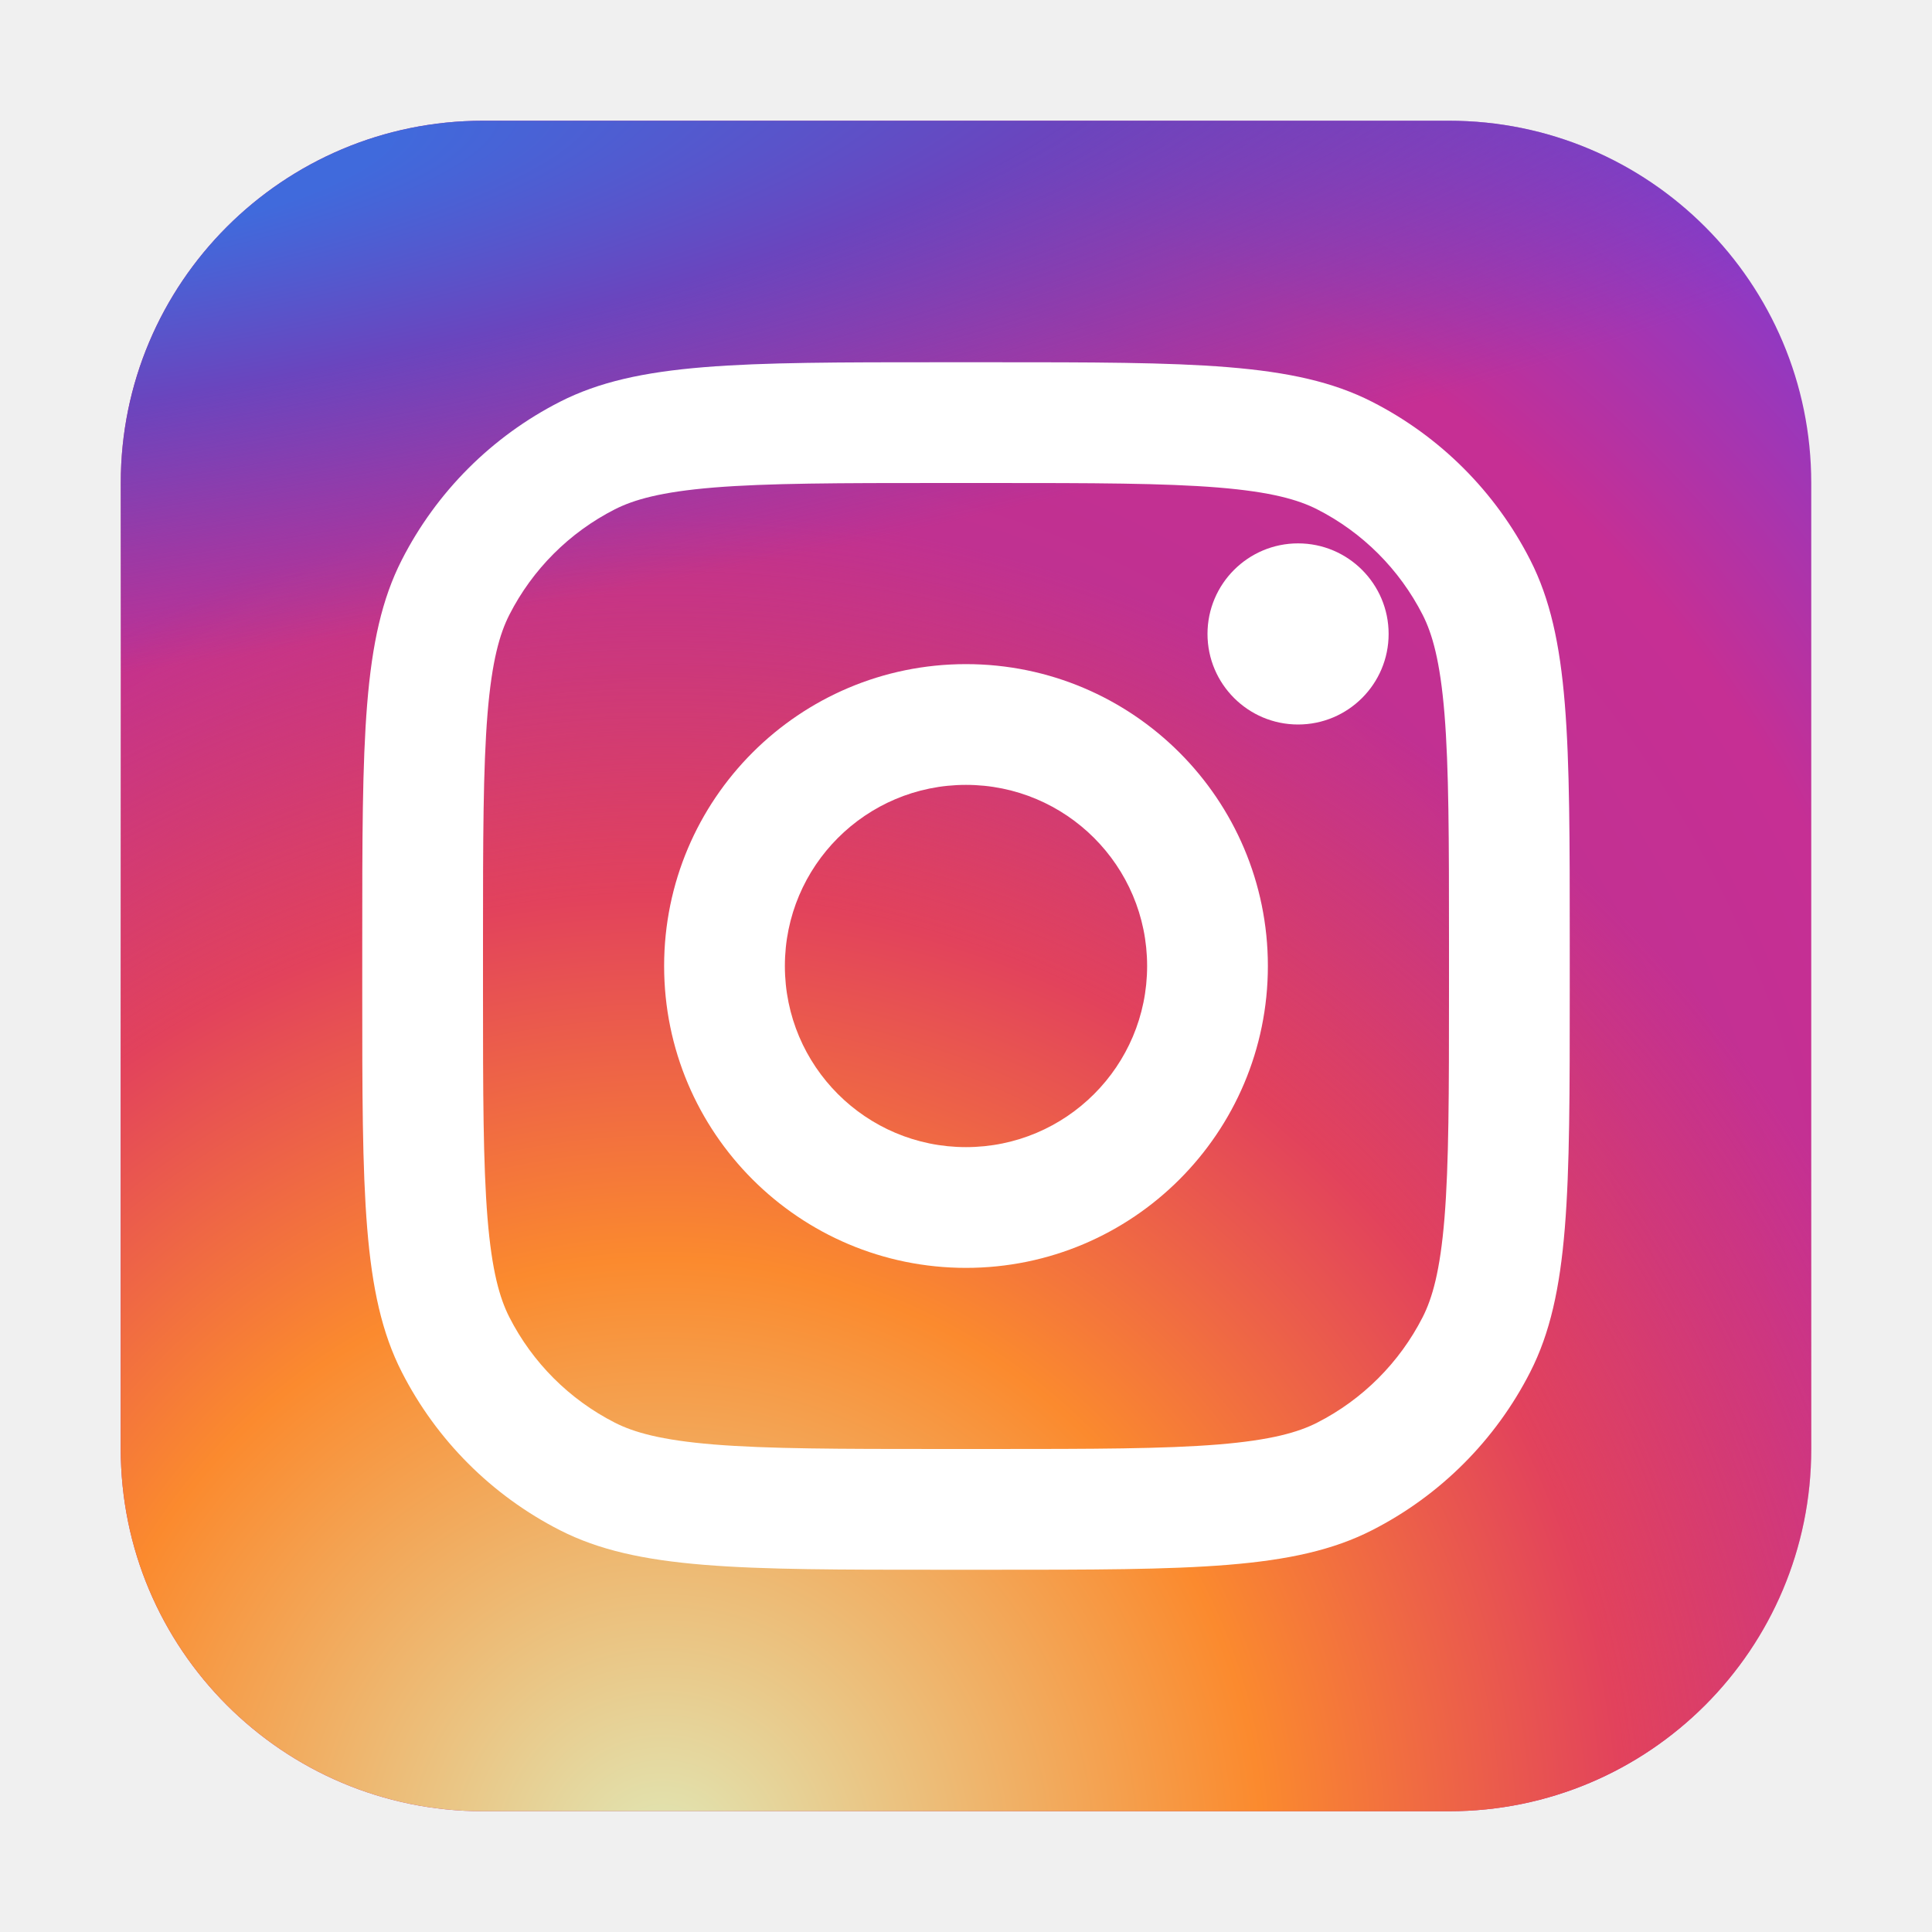
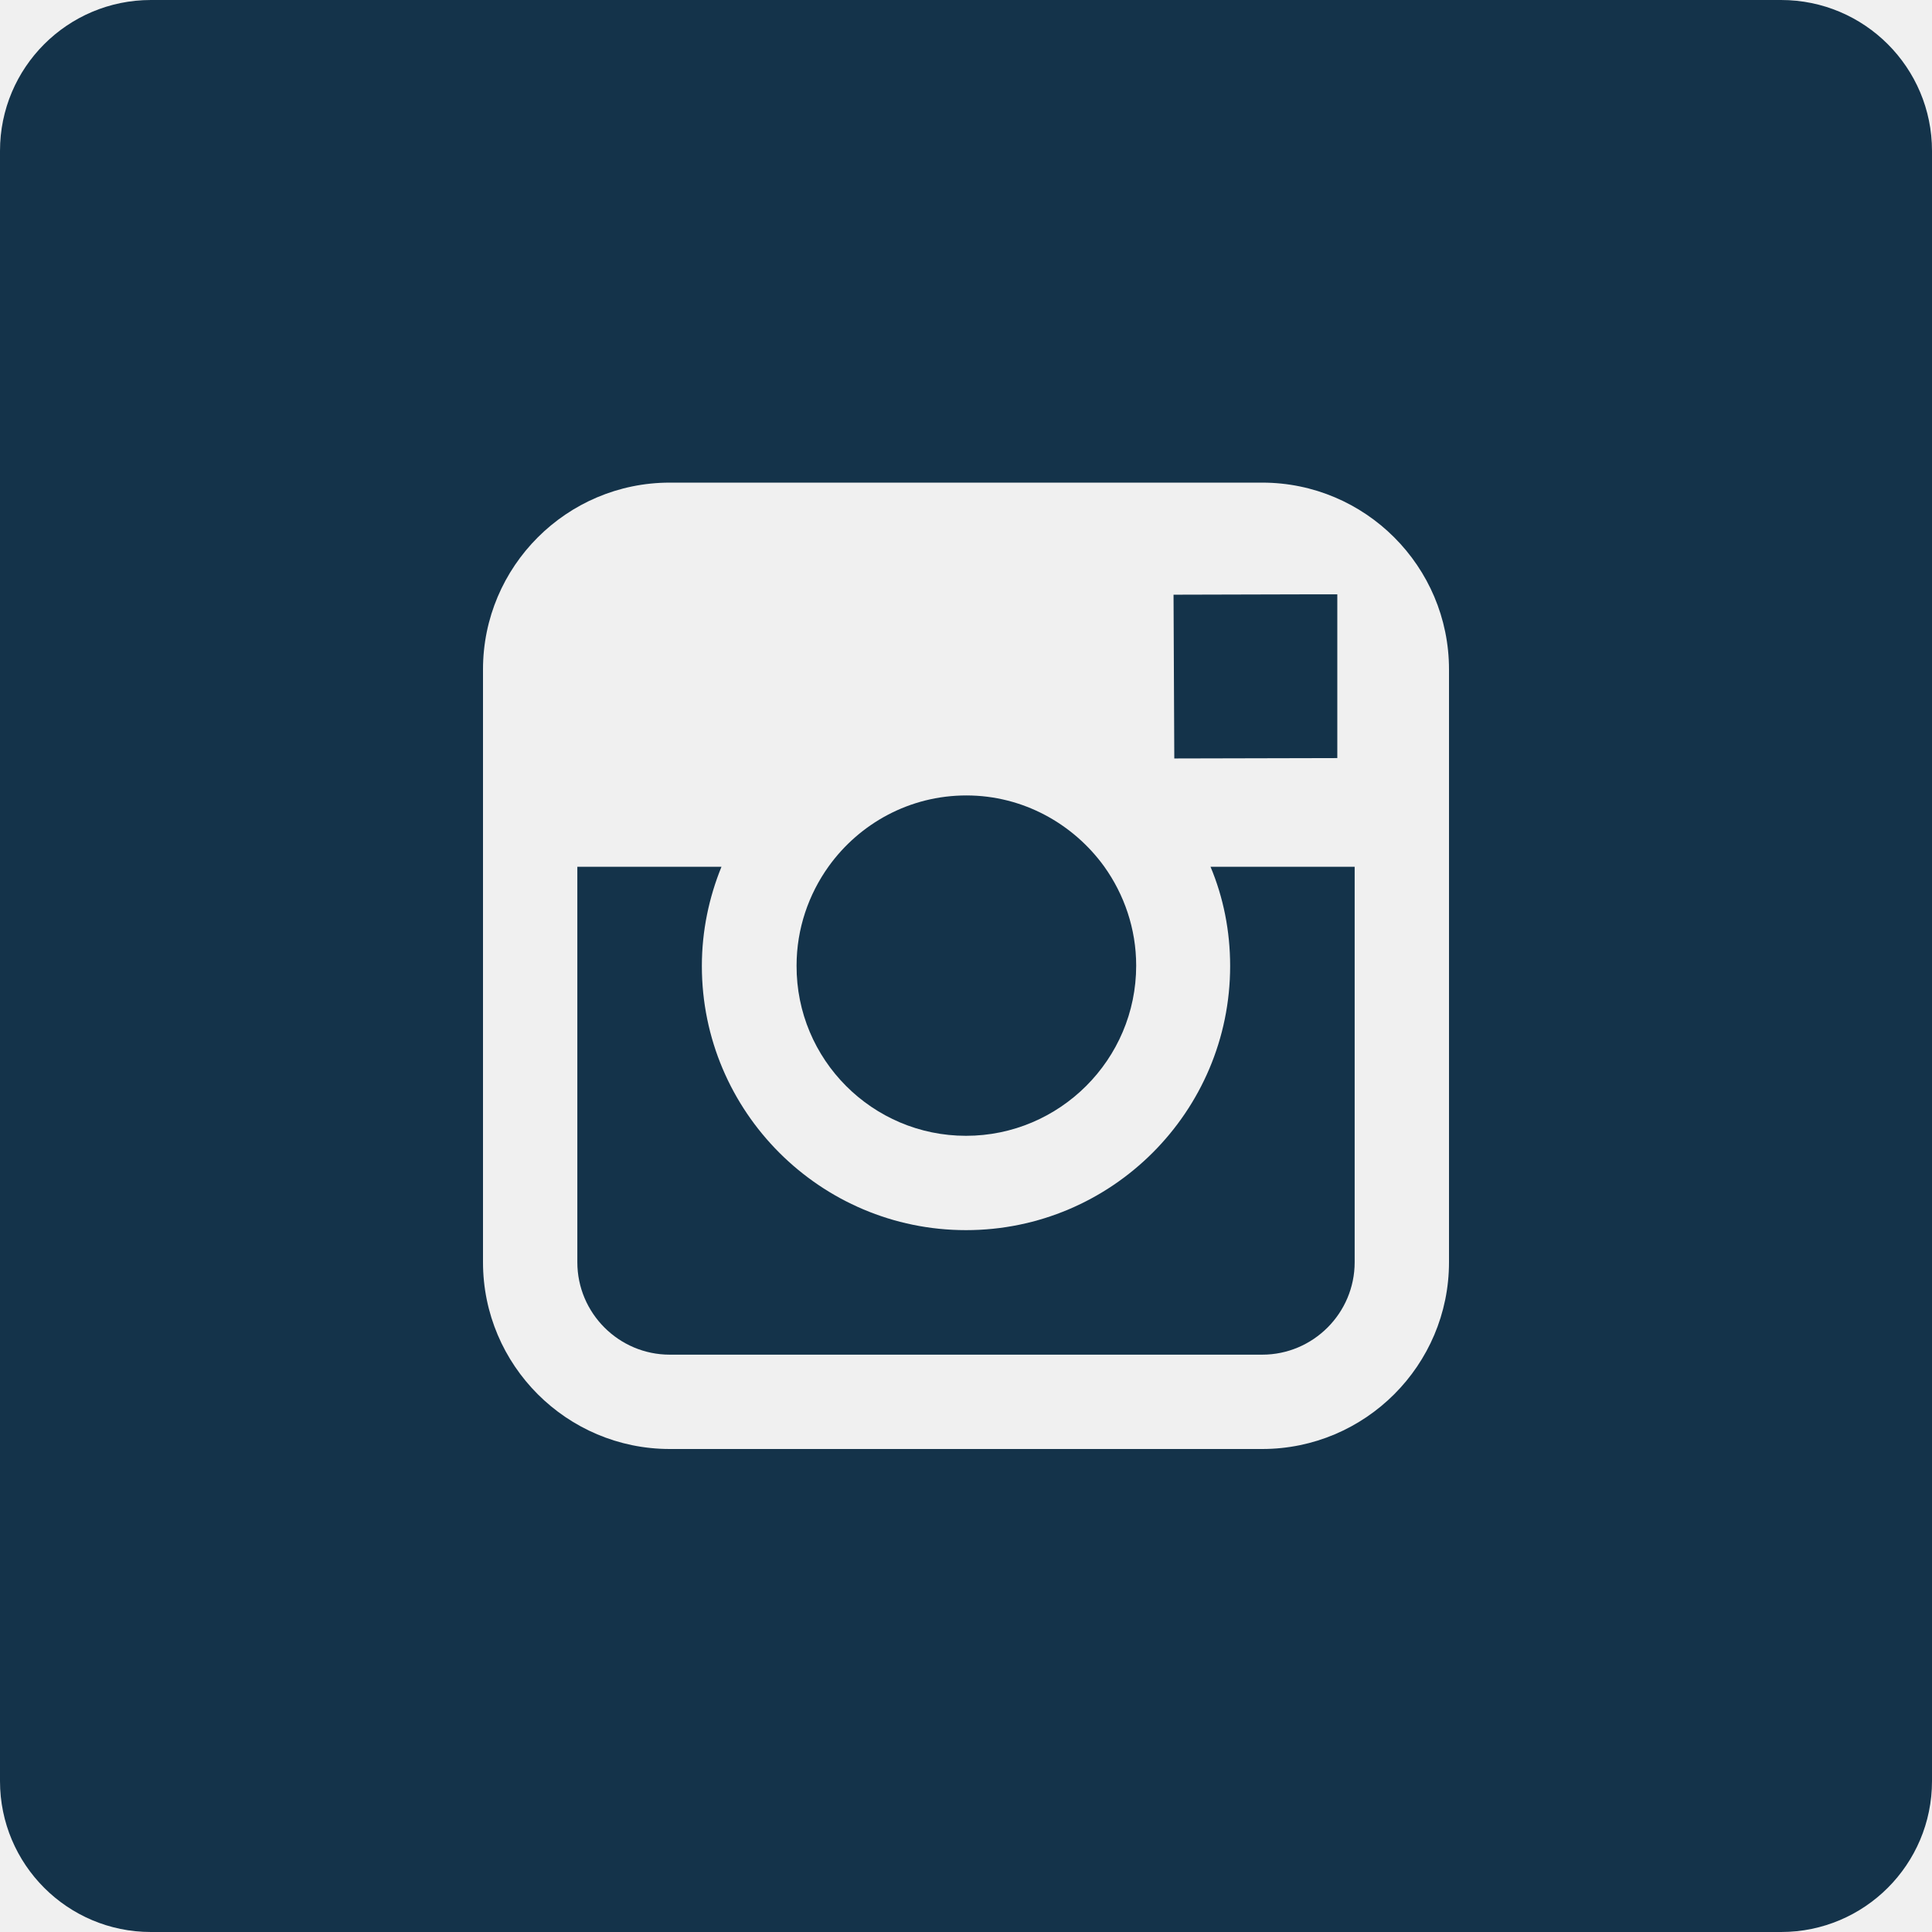
- <svg xmlns="http://www.w3.org/2000/svg" width="800px" height="800px" viewBox="0 0 32 32" fill="none">
-   <rect x="2" y="2" width="28" height="28" rx="6" fill="url(#paint0_radial_87_7153)" />
-   <rect x="2" y="2" width="28" height="28" rx="6" fill="url(#paint1_radial_87_7153)" />
-   <rect x="2" y="2" width="28" height="28" rx="6" fill="url(#paint2_radial_87_7153)" />
-   <path d="M23 10.5C23 11.328 22.328 12 21.5 12C20.672 12 20 11.328 20 10.5C20 9.672 20.672 9 21.5 9C22.328 9 23 9.672 23 10.5Z" fill="white" />
-   <path fill-rule="evenodd" clip-rule="evenodd" d="M16 21C18.761 21 21 18.761 21 16C21 13.239 18.761 11 16 11C13.239 11 11 13.239 11 16C11 18.761 13.239 21 16 21ZM16 19C17.657 19 19 17.657 19 16C19 14.343 17.657 13 16 13C14.343 13 13 14.343 13 16C13 17.657 14.343 19 16 19Z" fill="white" />
-   <path fill-rule="evenodd" clip-rule="evenodd" d="M6 15.6C6 12.24 6 10.559 6.654 9.276C7.229 8.147 8.147 7.229 9.276 6.654C10.559 6 12.24 6 15.6 6H16.4C19.76 6 21.441 6 22.724 6.654C23.853 7.229 24.771 8.147 25.346 9.276C26 10.559 26 12.24 26 15.6V16.4C26 19.76 26 21.441 25.346 22.724C24.771 23.853 23.853 24.771 22.724 25.346C21.441 26 19.76 26 16.4 26H15.6C12.24 26 10.559 26 9.276 25.346C8.147 24.771 7.229 23.853 6.654 22.724C6 21.441 6 19.76 6 16.4V15.6ZM15.6 8H16.4C18.113 8 19.278 8.002 20.178 8.075C21.055 8.147 21.503 8.277 21.816 8.436C22.569 8.819 23.18 9.431 23.564 10.184C23.723 10.497 23.853 10.945 23.925 11.822C23.998 12.722 24 13.887 24 15.6V16.4C24 18.113 23.998 19.278 23.925 20.178C23.853 21.055 23.723 21.503 23.564 21.816C23.18 22.569 22.569 23.18 21.816 23.564C21.503 23.723 21.055 23.853 20.178 23.925C19.278 23.998 18.113 24 16.4 24H15.6C13.887 24 12.722 23.998 11.822 23.925C10.945 23.853 10.497 23.723 10.184 23.564C9.431 23.18 8.819 22.569 8.436 21.816C8.277 21.503 8.147 21.055 8.075 20.178C8.002 19.278 8 18.113 8 16.4V15.6C8 13.887 8.002 12.722 8.075 11.822C8.147 10.945 8.277 10.497 8.436 10.184C8.819 9.431 9.431 8.819 10.184 8.436C10.497 8.277 10.945 8.147 11.822 8.075C12.722 8.002 13.887 8 15.6 8Z" fill="white" />
-   <defs>
-     <radialGradient id="paint0_radial_87_7153" cx="0" cy="0" r="1" gradientUnits="userSpaceOnUse" gradientTransform="translate(12 23) rotate(-55.3758) scale(25.5196)">
-       <stop stop-color="#B13589" />
-       <stop offset="0.793" stop-color="#C62F94" />
-       <stop offset="1" stop-color="#8A3AC8" />
-     </radialGradient>
-     <radialGradient id="paint1_radial_87_7153" cx="0" cy="0" r="1" gradientUnits="userSpaceOnUse" gradientTransform="translate(11 31) rotate(-65.1363) scale(22.5942)">
-       <stop stop-color="#E0E8B7" />
-       <stop offset="0.445" stop-color="#FB8A2E" />
-       <stop offset="0.715" stop-color="#E2425C" />
-       <stop offset="1" stop-color="#E2425C" stop-opacity="0" />
-     </radialGradient>
-     <radialGradient id="paint2_radial_87_7153" cx="0" cy="0" r="1" gradientUnits="userSpaceOnUse" gradientTransform="translate(0.500002 3) rotate(-8.1301) scale(38.8909 8.31836)">
-       <stop offset="0.157" stop-color="#406ADC" />
-       <stop offset="0.468" stop-color="#6A45BE" />
-       <stop offset="1" stop-color="#6A45BE" stop-opacity="0" />
-     </radialGradient>
-   </defs>
+ <svg xmlns="http://www.w3.org/2000/svg" fill="#14334a" height="800px" width="800px" version="1.1" id="Layer_1" viewBox="-143 145 512 512" xml:space="preserve">
+   <g id="SVGRepo_bgCarrier" stroke-width="0" />
+   <g id="SVGRepo_tracerCarrier" stroke-linecap="round" stroke-linejoin="round" />
+   <g id="SVGRepo_iconCarrier">
+     <g>
+       <path d="M113,446c24.8,0,45.1-20.2,45.1-45.1c0-9.8-3.2-18.9-8.5-26.3c-8.2-11.3-21.5-18.8-36.5-18.8s-28.3,7.4-36.5,18.8 c-5.3,7.4-8.5,16.5-8.5,26.3C68,425.8,88.2,446,113,446z" />
+       <polygon points="211.4,345.9 211.4,308.1 211.4,302.5 205.8,302.5 168,302.6 168.2,346 " />
+       <path d="M329,145h-432c-22.1,0-40,17.9-40,40v432c0,22.1,17.9,40,40,40h432c22.1,0,40-17.9,40-40V185C369,162.9,351.1,145,329,145z M241,374.7v104.8c0,27.3-22.2,49.5-49.5,49.5h-157C7.2,529-15,506.8-15,479.5V374.7v-52.3c0-27.3,22.2-49.5,49.5-49.5h157 c27.3,0,49.5,22.2,49.5,49.5V374.7z" />
+       <path d="M183,401c0,38.6-31.4,70-70,70c-38.6,0-70-31.4-70-70c0-9.3,1.9-18.2,5.2-26.3H10v104.8C10,493,21,504,34.5,504h157 c13.5,0,24.5-11,24.5-24.5V374.7h-38.2C181.2,382.8,183,391.7,183,401z" />
+     </g>
+   </g>
</svg>
